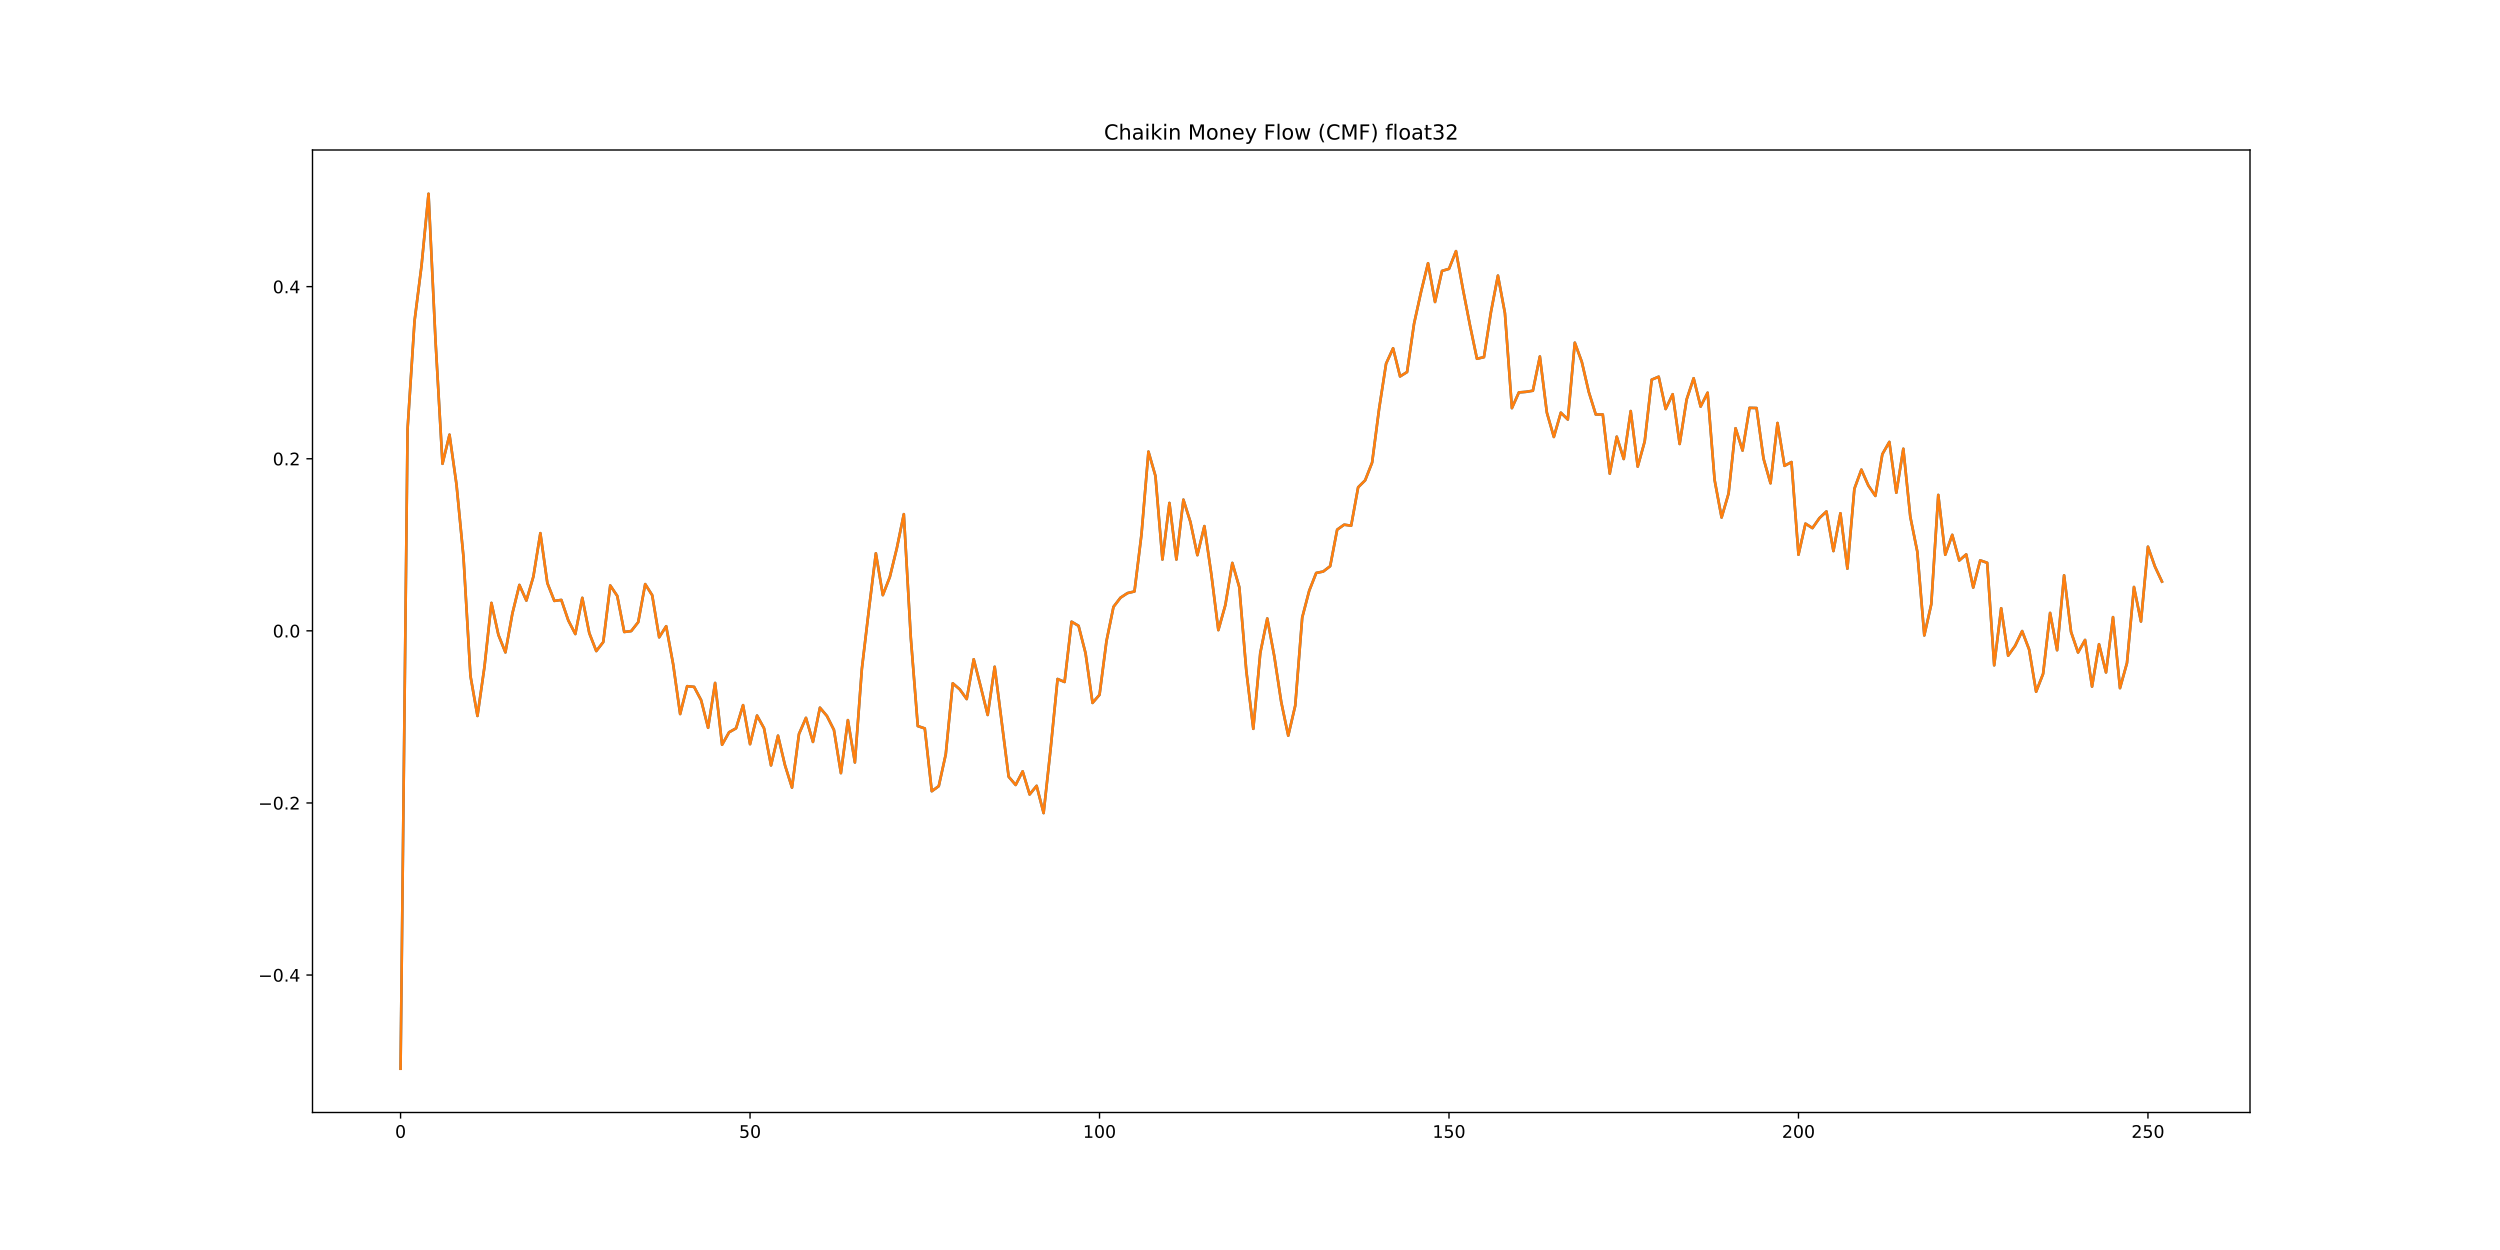
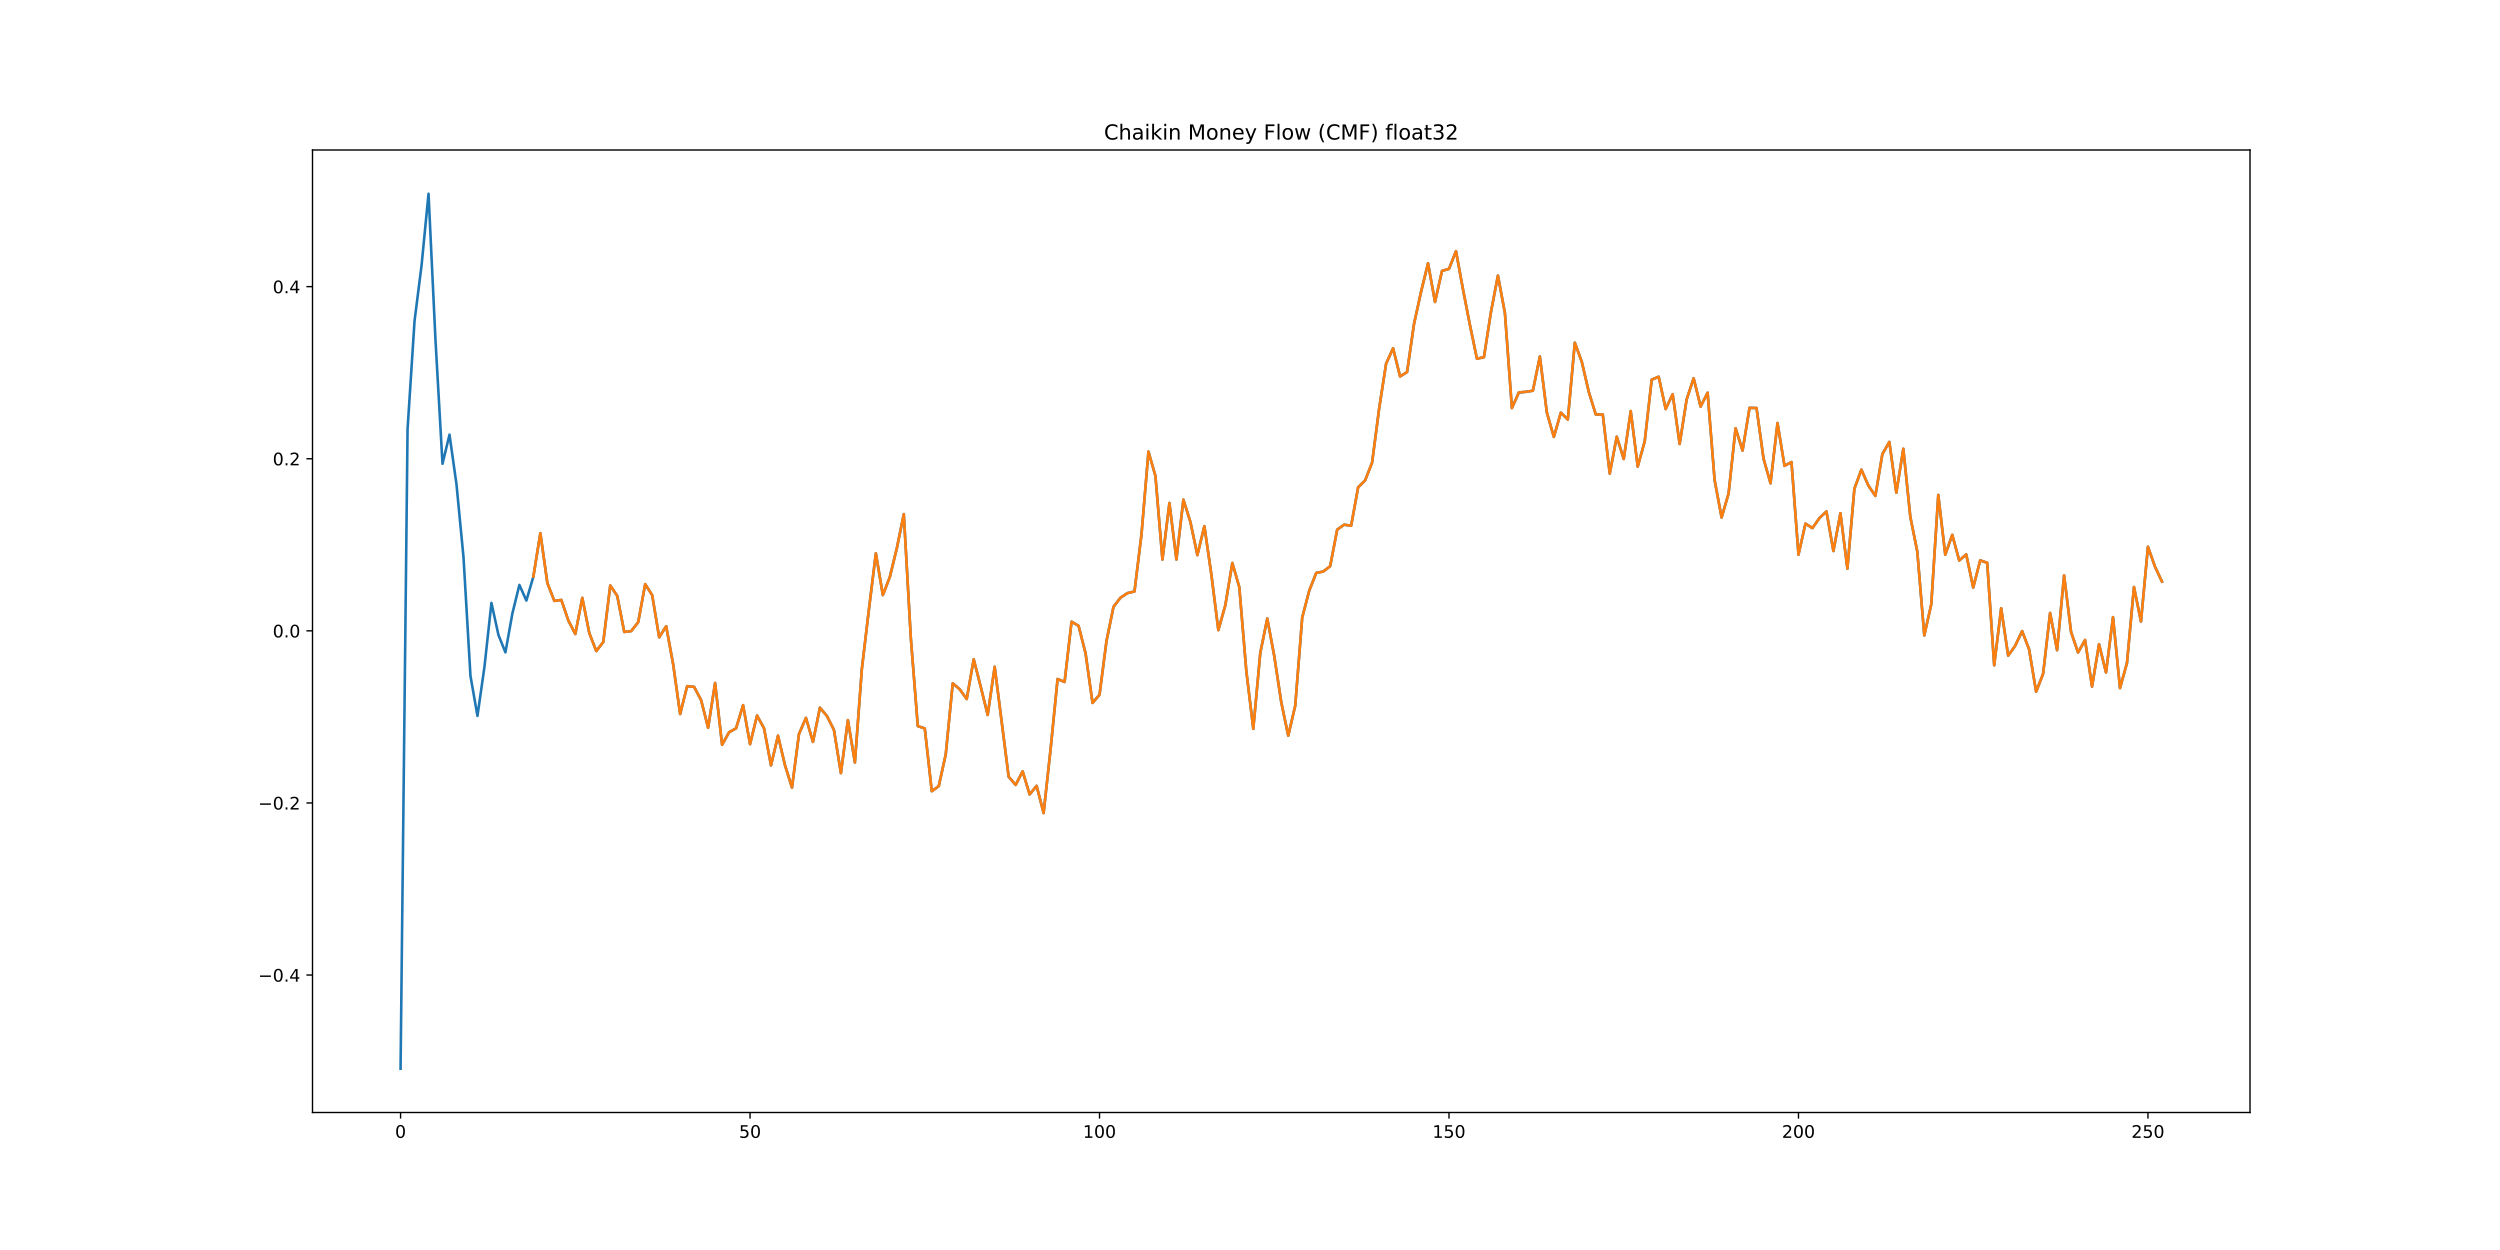
<svg xmlns="http://www.w3.org/2000/svg" xmlns:xlink="http://www.w3.org/1999/xlink" height="720pt" version="1.1" viewBox="0 0 1440 720" width="1440pt">
  <defs>
    <style type="text/css">
*{stroke-linecap:butt;stroke-linejoin:round;}
  </style>
  </defs>
  <g id="figure_1">
    <g id="patch_1">
      <path d="M 0 720  L 1440 720  L 1440 0  L 0 0  z " style="fill:#ffffff;" />
    </g>
    <g id="axes_1">
      <g id="patch_2">
        <path d="M 180 640.8  L 1296 640.8  L 1296 86.4  L 180 86.4  z " style="fill:#ffffff;" />
      </g>
      <g id="matplotlib.axis_1">
        <g id="xtick_1">
          <g id="line2d_1">
            <defs>
-               <path d="M 0 0  L 0 3.5  " id="ma1fd3f558b" style="stroke:#000000;stroke-width:0.8;" />
-             </defs>
-             <g>
-               <use style="stroke:#000000;stroke-width:0.8;" x="230.727" xlink:href="#ma1fd3f558b" y="640.8" />
+               <path d="M 0 0  L 0 3.5  " id="m74e66a3e55" style="stroke:#000000;stroke-width:0.8;" />
+             </defs>
+             <g>
+               <use style="stroke:#000000;stroke-width:0.8;" x="230.727" xlink:href="#m74e66a3e55" y="640.8" />
            </g>
          </g>
          <g id="text_1">
            <defs>
              <path d="M 31.781 66.406  Q 24.172 66.406 20.328 58.906  Q 16.5 51.422 16.5 36.375  Q 16.5 21.391 20.328 13.891  Q 24.172 6.391 31.781 6.391  Q 39.453 6.391 43.281 13.891  Q 47.125 21.391 47.125 36.375  Q 47.125 51.422 43.281 58.906  Q 39.453 66.406 31.781 66.406  z M 31.781 74.219  Q 44.047 74.219 50.516 64.516  Q 56.984 54.828 56.984 36.375  Q 56.984 17.969 50.516 8.266  Q 44.047 -1.422 31.781 -1.422  Q 19.531 -1.422 13.062 8.266  Q 6.594 17.969 6.594 36.375  Q 6.594 54.828 13.062 64.516  Q 19.531 74.219 31.781 74.219  z " id="DejaVuSans-48" />
            </defs>
            <g transform="translate(227.546 655.3984)scale(0.1 -0.1)">
              <use xlink:href="#DejaVuSans-48" />
            </g>
          </g>
        </g>
        <g id="xtick_2">
          <g id="line2d_2">
            <g>
-               <use style="stroke:#000000;stroke-width:0.8;" x="432.026" xlink:href="#ma1fd3f558b" y="640.8" />
+               <use style="stroke:#000000;stroke-width:0.8;" x="432.026" xlink:href="#m74e66a3e55" y="640.8" />
            </g>
          </g>
          <g id="text_2">
            <defs>
              <path d="M 10.797 72.906  L 49.516 72.906  L 49.516 64.594  L 19.828 64.594  L 19.828 46.734  Q 21.969 47.469 24.109 47.828  Q 26.266 48.188 28.422 48.188  Q 40.625 48.188 47.75 41.5  Q 54.891 34.812 54.891 23.391  Q 54.891 11.625 47.562 5.094  Q 40.234 -1.422 26.906 -1.422  Q 22.312 -1.422 17.547 -0.641  Q 12.797 0.141 7.719 1.703  L 7.719 11.625  Q 12.109 9.234 16.797 8.062  Q 21.484 6.891 26.703 6.891  Q 35.156 6.891 40.078 11.328  Q 45.016 15.766 45.016 23.391  Q 45.016 31 40.078 35.438  Q 35.156 39.891 26.703 39.891  Q 22.75 39.891 18.812 39.016  Q 14.891 38.141 10.797 36.281  z " id="DejaVuSans-53" />
            </defs>
            <g transform="translate(425.6635 655.3984)scale(0.1 -0.1)">
              <use xlink:href="#DejaVuSans-53" />
              <use x="63.623" xlink:href="#DejaVuSans-48" />
            </g>
          </g>
        </g>
        <g id="xtick_3">
          <g id="line2d_3">
            <g>
-               <use style="stroke:#000000;stroke-width:0.8;" x="633.325" xlink:href="#ma1fd3f558b" y="640.8" />
+               <use style="stroke:#000000;stroke-width:0.8;" x="633.325" xlink:href="#m74e66a3e55" y="640.8" />
            </g>
          </g>
          <g id="text_3">
            <defs>
              <path d="M 12.406 8.297  L 28.516 8.297  L 28.516 63.922  L 10.984 60.406  L 10.984 69.391  L 28.422 72.906  L 38.281 72.906  L 38.281 8.297  L 54.391 8.297  L 54.391 0  L 12.406 0  z " id="DejaVuSans-49" />
            </defs>
            <g transform="translate(623.7809 655.3984)scale(0.1 -0.1)">
              <use xlink:href="#DejaVuSans-49" />
              <use x="63.623" xlink:href="#DejaVuSans-48" />
              <use x="127.246" xlink:href="#DejaVuSans-48" />
            </g>
          </g>
        </g>
        <g id="xtick_4">
          <g id="line2d_4">
            <g>
-               <use style="stroke:#000000;stroke-width:0.8;" x="834.623" xlink:href="#ma1fd3f558b" y="640.8" />
+               <use style="stroke:#000000;stroke-width:0.8;" x="834.623" xlink:href="#m74e66a3e55" y="640.8" />
            </g>
          </g>
          <g id="text_4">
            <g transform="translate(825.0796 655.3984)scale(0.1 -0.1)">
              <use xlink:href="#DejaVuSans-49" />
              <use x="63.623" xlink:href="#DejaVuSans-53" />
              <use x="127.246" xlink:href="#DejaVuSans-48" />
            </g>
          </g>
        </g>
        <g id="xtick_5">
          <g id="line2d_5">
            <g>
-               <use style="stroke:#000000;stroke-width:0.8;" x="1035.922" xlink:href="#ma1fd3f558b" y="640.8" />
+               <use style="stroke:#000000;stroke-width:0.8;" x="1035.922" xlink:href="#m74e66a3e55" y="640.8" />
            </g>
          </g>
          <g id="text_5">
            <defs>
              <path d="M 19.188 8.297  L 53.609 8.297  L 53.609 0  L 7.328 0  L 7.328 8.297  Q 12.938 14.109 22.625 23.891  Q 32.328 33.688 34.812 36.531  Q 39.547 41.844 41.422 45.531  Q 43.312 49.219 43.312 52.781  Q 43.312 58.594 39.234 62.25  Q 35.156 65.922 28.609 65.922  Q 23.969 65.922 18.812 64.312  Q 13.672 62.703 7.812 59.422  L 7.812 69.391  Q 13.766 71.781 18.938 73  Q 24.125 74.219 28.422 74.219  Q 39.75 74.219 46.484 68.547  Q 53.219 62.891 53.219 53.422  Q 53.219 48.922 51.531 44.891  Q 49.859 40.875 45.406 35.406  Q 44.188 33.984 37.641 27.219  Q 31.109 20.453 19.188 8.297  z " id="DejaVuSans-50" />
            </defs>
            <g transform="translate(1026.378 655.3984)scale(0.1 -0.1)">
              <use xlink:href="#DejaVuSans-50" />
              <use x="63.623" xlink:href="#DejaVuSans-48" />
              <use x="127.246" xlink:href="#DejaVuSans-48" />
            </g>
          </g>
        </g>
        <g id="xtick_6">
          <g id="line2d_6">
            <g>
-               <use style="stroke:#000000;stroke-width:0.8;" x="1237.221" xlink:href="#ma1fd3f558b" y="640.8" />
+               <use style="stroke:#000000;stroke-width:0.8;" x="1237.221" xlink:href="#m74e66a3e55" y="640.8" />
            </g>
          </g>
          <g id="text_6">
            <g transform="translate(1227.677 655.3984)scale(0.1 -0.1)">
              <use xlink:href="#DejaVuSans-50" />
              <use x="63.623" xlink:href="#DejaVuSans-53" />
              <use x="127.246" xlink:href="#DejaVuSans-48" />
            </g>
          </g>
        </g>
      </g>
      <g id="matplotlib.axis_2">
        <g id="ytick_1">
          <g id="line2d_7">
            <defs>
-               <path d="M 0 0  L -3.5 0  " id="mefd03fd972" style="stroke:#000000;stroke-width:0.8;" />
-             </defs>
-             <g>
-               <use style="stroke:#000000;stroke-width:0.8;" x="180" xlink:href="#mefd03fd972" y="561.626" />
+               <path d="M 0 0  L -3.5 0  " id="m7ec04ed2f6" style="stroke:#000000;stroke-width:0.8;" />
+             </defs>
+             <g>
+               <use style="stroke:#000000;stroke-width:0.8;" x="180" xlink:href="#m7ec04ed2f6" y="561.626" />
            </g>
          </g>
          <g id="text_7">
            <defs>
              <path d="M 10.594 35.5  L 73.188 35.5  L 73.188 27.203  L 10.594 27.203  z " id="DejaVuSans-8722" />
              <path d="M 10.688 12.406  L 21 12.406  L 21 0  L 10.688 0  z " id="DejaVuSans-46" />
              <path d="M 37.797 64.312  L 12.891 25.391  L 37.797 25.391  z M 35.203 72.906  L 47.609 72.906  L 47.609 25.391  L 58.016 25.391  L 58.016 17.188  L 47.609 17.188  L 47.609 0  L 37.797 0  L 37.797 17.188  L 4.891 17.188  L 4.891 26.703  z " id="DejaVuSans-52" />
            </defs>
            <g transform="translate(148.7172 565.4252)scale(0.1 -0.1)">
              <use xlink:href="#DejaVuSans-8722" />
              <use x="83.789" xlink:href="#DejaVuSans-48" />
              <use x="147.412" xlink:href="#DejaVuSans-46" />
              <use x="179.199" xlink:href="#DejaVuSans-52" />
            </g>
          </g>
        </g>
        <g id="ytick_2">
          <g id="line2d_8">
            <g>
-               <use style="stroke:#000000;stroke-width:0.8;" x="180" xlink:href="#mefd03fd972" y="462.495" />
+               <use style="stroke:#000000;stroke-width:0.8;" x="180" xlink:href="#m7ec04ed2f6" y="462.495" />
            </g>
          </g>
          <g id="text_8">
            <g transform="translate(148.7172 466.2946)scale(0.1 -0.1)">
              <use xlink:href="#DejaVuSans-8722" />
              <use x="83.789" xlink:href="#DejaVuSans-48" />
              <use x="147.412" xlink:href="#DejaVuSans-46" />
              <use x="179.199" xlink:href="#DejaVuSans-50" />
            </g>
          </g>
        </g>
        <g id="ytick_3">
          <g id="line2d_9">
            <g>
-               <use style="stroke:#000000;stroke-width:0.8;" x="180" xlink:href="#mefd03fd972" y="363.365" />
+               <use style="stroke:#000000;stroke-width:0.8;" x="180" xlink:href="#m7ec04ed2f6" y="363.365" />
            </g>
          </g>
          <g id="text_9">
-             <g transform="translate(157.0969 367.1639)scale(0.1 -0.1)">
+             <g transform="translate(157.0969 367.164)scale(0.1 -0.1)">
              <use xlink:href="#DejaVuSans-48" />
              <use x="63.623" xlink:href="#DejaVuSans-46" />
              <use x="95.41" xlink:href="#DejaVuSans-48" />
            </g>
          </g>
        </g>
        <g id="ytick_4">
          <g id="line2d_10">
            <g>
-               <use style="stroke:#000000;stroke-width:0.8;" x="180" xlink:href="#mefd03fd972" y="264.234" />
+               <use style="stroke:#000000;stroke-width:0.8;" x="180" xlink:href="#m7ec04ed2f6" y="264.234" />
            </g>
          </g>
          <g id="text_10">
            <g transform="translate(157.0969 268.0333)scale(0.1 -0.1)">
              <use xlink:href="#DejaVuSans-48" />
              <use x="63.623" xlink:href="#DejaVuSans-46" />
              <use x="95.41" xlink:href="#DejaVuSans-50" />
            </g>
          </g>
        </g>
        <g id="ytick_5">
          <g id="line2d_11">
            <g>
-               <use style="stroke:#000000;stroke-width:0.8;" x="180" xlink:href="#mefd03fd972" y="165.103" />
+               <use style="stroke:#000000;stroke-width:0.8;" x="180" xlink:href="#m7ec04ed2f6" y="165.103" />
            </g>
          </g>
          <g id="text_11">
            <g transform="translate(157.0969 168.9027)scale(0.1 -0.1)">
              <use xlink:href="#DejaVuSans-48" />
              <use x="63.623" xlink:href="#DejaVuSans-46" />
              <use x="95.41" xlink:href="#DejaVuSans-52" />
            </g>
          </g>
        </g>
      </g>
      <g id="line2d_12">
-         <path clip-path="url(#p2e35fdbaa2)" d="M 230.727 615.574  L 234.753 247.183  L 238.779 184.833  L 242.805 153.019  L 246.831 111.629  L 250.857 196.261  L 254.883 267.151  L 258.909 250.389  L 262.935 279.056  L 266.961 320.738  L 270.987 389.356  L 275.013 412.375  L 279.039 384.198  L 283.065 347.291  L 287.091 365.724  L 291.117 375.778  L 295.143 353.328  L 299.169 336.938  L 303.195 345.928  L 307.221 332.142  L 311.247 307.111  L 315.273 335.824  L 319.299 346.111  L 323.325 345.564  L 327.351 357.382  L 331.377 365.193  L 335.403 344.37  L 339.429 364.645  L 343.455 375.014  L 347.481 369.815  L 351.506 337.243  L 355.532 343.244  L 359.558 364.013  L 363.584 363.497  L 367.61 358.356  L 371.636 336.448  L 375.662 342.841  L 379.688 367.081  L 383.714 360.697  L 387.74 382.616  L 391.766 411.275  L 395.792 395.228  L 399.818 395.642  L 403.844 403.279  L 407.87 419.195  L 411.896 393.374  L 415.922 428.974  L 419.948 421.778  L 423.974 419.498  L 428 406.157  L 432.026 428.628  L 436.052 412.163  L 440.078 419.468  L 444.104 440.853  L 448.13 423.745  L 452.156 440.794  L 456.182 453.653  L 460.208 422.794  L 464.234 413.491  L 468.26 427.335  L 472.286 407.628  L 476.312 412.406  L 480.338 420.404  L 484.364 445.311  L 488.39 414.795  L 492.416 439.169  L 496.442 385.169  L 500.468 351.25  L 504.494 318.714  L 508.519 342.785  L 512.545 332.323  L 516.571 315.791  L 520.597 296.159  L 524.623 367.358  L 528.649 418.215  L 532.675 419.575  L 536.701 455.738  L 540.727 452.813  L 544.753 434.495  L 548.779 393.578  L 552.805 397.052  L 556.831 402.648  L 560.857 379.737  L 564.883 395.494  L 568.909 411.812  L 572.935 384.063  L 580.987 447.388  L 585.013 452.129  L 589.039 444.279  L 593.065 457.597  L 597.091 452.645  L 601.117 468.326  L 605.143 431.505  L 609.169 391.094  L 613.195 392.818  L 617.221 358.089  L 621.247 360.474  L 625.273 376.223  L 629.299 404.873  L 633.325 400.187  L 637.351 369.138  L 641.377 349.528  L 645.403 344.273  L 649.429 341.628  L 653.455 340.678  L 657.481 307.961  L 661.506 260.123  L 665.532 274.133  L 669.558 322.268  L 673.584 289.702  L 677.61 322.268  L 681.636 287.803  L 685.662 300.597  L 689.688 319.755  L 693.714 303.042  L 697.74 330.875  L 701.766 362.93  L 705.792 348.567  L 709.818 324.243  L 713.844 338.224  L 717.87 386.347  L 721.896 419.787  L 725.922 376.12  L 729.948 356.237  L 733.974 377.898  L 738 404.401  L 742.026 423.733  L 746.052 406.469  L 750.078 355.694  L 754.104 340.278  L 758.13 330.014  L 762.156 329.199  L 766.182 326.121  L 770.208 305.074  L 774.234 302.211  L 778.26 302.803  L 782.286 280.684  L 786.312 276.671  L 790.338 266.427  L 794.364 235.477  L 798.39 209.444  L 802.416 200.606  L 806.442 216.812  L 810.468 214.295  L 814.494 186.476  L 818.519 168.122  L 822.545 151.628  L 826.571 173.936  L 830.597 156.049  L 834.623 154.859  L 838.649 144.655  L 842.675 166.655  L 846.701 187.342  L 850.727 206.64  L 854.753 205.722  L 858.779 179.794  L 862.805 158.759  L 866.831 180.336  L 870.857 235.085  L 874.883 226.04  L 878.909 225.704  L 882.935 225.064  L 886.961 205.354  L 890.987 237.642  L 895.013 251.687  L 899.039 237.696  L 903.065 241.651  L 907.091 197.389  L 911.117 208.427  L 915.143 225.772  L 919.169 238.734  L 923.195 238.766  L 927.221 272.804  L 931.247 251.521  L 935.273 264.377  L 939.299 236.78  L 943.325 268.759  L 947.351 254.234  L 951.377 218.694  L 955.403 216.97  L 959.429 235.596  L 963.455 227.062  L 967.481 255.718  L 971.506 230.077  L 975.532 217.861  L 979.558 234.185  L 983.584 226.197  L 987.61 276.468  L 991.636 298.079  L 995.662 284.251  L 999.688 246.666  L 1003.714 259.513  L 1007.74 234.915  L 1011.766 235.023  L 1015.792 264.164  L 1019.818 278.357  L 1023.844 243.645  L 1027.87 268.306  L 1031.896 266.143  L 1035.922 319.505  L 1039.948 301.612  L 1043.974 304.176  L 1048 298.416  L 1052.026 294.599  L 1056.052 317.406  L 1060.078 295.641  L 1064.104 327.541  L 1068.13 281.523  L 1072.156 270.517  L 1076.182 279.686  L 1080.208 285.635  L 1084.234 261.609  L 1088.26 254.552  L 1092.286 283.806  L 1096.312 258.5  L 1100.338 297.686  L 1104.364 317.739  L 1108.39 366  L 1112.416 348.058  L 1116.442 285.085  L 1120.468 319.535  L 1124.494 308.077  L 1128.519 322.859  L 1132.545 319.338  L 1136.571 338.426  L 1140.597 322.755  L 1144.623 324.169  L 1148.649 383.206  L 1152.675 350.355  L 1156.701 377.665  L 1160.727 371.963  L 1164.753 363.502  L 1168.779 374.122  L 1172.805 398.432  L 1176.831 388.1  L 1180.857 353.05  L 1184.883 374.51  L 1188.909 331.405  L 1192.935 364.015  L 1196.961 375.832  L 1200.987 368.613  L 1205.013 395.476  L 1209.039 371.058  L 1213.065 387.305  L 1217.091 355.467  L 1221.117 396.348  L 1225.143 381.849  L 1229.169 338.11  L 1233.195 357.987  L 1237.221 314.9  L 1241.247 326.343  L 1245.273 334.975  L 1245.273 334.975  " style="fill:none;stroke:#1f77b4;stroke-linecap:square;stroke-width:1.5;" />
+         <path clip-path="url(#pbfbe68086c)" d="M 230.727 615.6  L 234.753 247.175  L 238.779 184.812  L 242.805 152.997  L 246.831 111.6  L 250.857 196.233  L 254.883 267.127  L 258.909 250.363  L 262.935 279.033  L 266.961 320.72  L 270.987 389.336  L 275.013 412.359  L 279.039 384.182  L 283.065 347.269  L 287.091 365.704  L 291.117 375.762  L 295.143 353.311  L 299.169 336.924  L 303.195 345.916  L 307.221 332.13  L 311.247 307.099  L 315.273 335.815  L 319.299 346.104  L 323.325 345.559  L 327.351 357.379  L 331.377 365.19  L 335.403 344.368  L 339.429 364.642  L 343.455 375.013  L 347.481 369.813  L 351.506 337.244  L 355.532 343.248  L 359.558 364.016  L 363.584 363.505  L 367.61 358.364  L 371.636 336.455  L 375.662 342.851  L 379.688 367.093  L 383.714 360.709  L 387.74 382.628  L 391.766 411.286  L 395.792 395.24  L 399.818 395.655  L 403.844 403.292  L 407.87 419.208  L 411.896 393.388  L 415.922 428.983  L 419.948 421.788  L 423.974 419.506  L 428 406.165  L 432.026 428.64  L 436.052 412.168  L 440.078 419.477  L 444.104 440.863  L 448.13 423.752  L 452.156 440.8  L 456.182 453.658  L 460.208 422.798  L 464.234 413.493  L 468.26 427.339  L 472.286 407.632  L 476.312 412.409  L 480.338 420.406  L 484.364 445.311  L 488.39 414.795  L 492.416 439.166  L 496.442 385.171  L 500.468 351.254  L 504.494 318.718  L 508.519 342.791  L 512.545 332.325  L 516.571 315.794  L 520.597 296.159  L 524.623 367.349  L 528.649 418.215  L 532.675 419.575  L 536.701 455.733  L 540.727 452.805  L 544.753 434.49  L 548.779 393.575  L 552.805 397.049  L 556.831 402.644  L 560.857 379.735  L 564.883 395.495  L 568.909 411.814  L 572.935 384.066  L 580.987 447.387  L 585.013 452.128  L 589.039 444.277  L 593.065 457.594  L 597.091 452.641  L 601.117 468.323  L 605.143 431.507  L 609.169 391.094  L 613.195 392.818  L 617.221 358.093  L 621.247 360.481  L 625.273 376.227  L 629.299 404.874  L 633.325 400.188  L 637.351 369.143  L 641.377 349.535  L 645.403 344.277  L 649.429 341.632  L 653.455 340.684  L 657.481 307.97  L 661.506 260.137  L 665.532 274.148  L 669.558 322.287  L 673.584 289.722  L 677.61 322.288  L 681.636 287.82  L 685.662 300.614  L 689.688 319.771  L 693.714 303.057  L 697.74 330.894  L 701.766 362.945  L 705.792 348.586  L 709.818 324.261  L 713.844 338.244  L 717.87 386.361  L 721.896 419.799  L 725.922 376.132  L 729.948 356.251  L 733.974 377.911  L 738 404.413  L 742.026 423.744  L 746.052 406.48  L 750.078 355.701  L 754.104 340.284  L 758.13 330.02  L 762.156 329.207  L 766.182 326.129  L 770.208 305.079  L 774.234 302.216  L 778.26 302.809  L 782.286 280.692  L 786.312 276.679  L 790.338 266.434  L 794.364 235.481  L 798.39 209.451  L 802.416 200.615  L 806.442 216.822  L 810.468 214.299  L 814.494 186.478  L 818.519 168.124  L 822.545 151.629  L 826.571 173.937  L 830.597 156.049  L 834.623 154.86  L 838.649 144.657  L 842.675 166.656  L 846.701 187.342  L 850.727 206.643  L 854.753 205.722  L 858.779 179.787  L 862.805 158.748  L 866.831 180.322  L 870.857 235.072  L 874.883 226.029  L 878.909 225.693  L 882.935 225.05  L 886.961 205.339  L 890.987 237.629  L 895.013 251.676  L 899.039 237.683  L 903.065 241.641  L 907.091 197.379  L 911.117 208.415  L 915.143 225.76  L 919.169 238.722  L 923.195 238.753  L 927.221 272.802  L 931.247 251.516  L 935.273 264.374  L 939.299 236.777  L 943.325 268.76  L 947.351 254.237  L 951.377 218.7  L 955.403 216.98  L 959.429 235.602  L 963.455 227.069  L 967.481 255.727  L 971.506 230.086  L 975.532 217.873  L 979.558 234.199  L 983.584 226.205  L 987.61 276.473  L 991.636 298.085  L 995.662 284.26  L 999.688 246.676  L 1003.714 259.524  L 1007.74 234.921  L 1011.766 235.035  L 1015.792 264.176  L 1019.818 278.369  L 1023.844 243.657  L 1027.87 268.316  L 1031.896 266.146  L 1035.922 319.499  L 1039.948 301.609  L 1043.974 304.171  L 1048 298.41  L 1052.026 294.594  L 1056.052 317.397  L 1060.078 295.629  L 1064.104 327.535  L 1068.13 281.517  L 1072.156 270.511  L 1076.182 279.677  L 1080.208 285.628  L 1084.234 261.603  L 1088.26 254.545  L 1092.286 283.797  L 1096.312 258.49  L 1100.338 297.681  L 1104.364 317.732  L 1108.39 366.001  L 1112.416 348.056  L 1116.442 285.082  L 1120.468 319.532  L 1124.494 308.07  L 1128.519 322.85  L 1132.545 319.325  L 1136.571 338.42  L 1140.597 322.757  L 1144.623 324.171  L 1148.649 383.215  L 1152.675 350.358  L 1156.701 377.67  L 1160.727 371.969  L 1164.753 363.506  L 1168.779 374.124  L 1172.805 398.435  L 1176.831 388.105  L 1180.857 353.056  L 1184.883 374.516  L 1188.909 331.41  L 1192.935 364.02  L 1196.961 375.84  L 1200.987 368.622  L 1205.013 395.489  L 1209.039 371.07  L 1213.065 387.319  L 1217.091 355.479  L 1221.117 396.357  L 1225.143 381.859  L 1229.169 338.114  L 1233.195 357.998  L 1237.221 314.908  L 1241.247 326.349  L 1245.273 334.982  L 1245.273 334.982  " style="fill:none;stroke:#1f77b4;stroke-linecap:square;stroke-width:1.5;" />
      </g>
      <g id="line2d_13">
-         <path clip-path="url(#p2e35fdbaa2)" d="M 230.727 615.6  L 234.753 247.175  L 238.779 184.812  L 242.805 152.997  L 246.831 111.6  L 250.857 196.233  L 254.883 267.127  L 258.909 250.363  L 262.935 279.033  L 266.961 320.72  L 270.987 389.336  L 275.013 412.359  L 279.039 384.182  L 283.065 347.269  L 287.091 365.704  L 291.117 375.762  L 295.143 353.311  L 299.169 336.924  L 303.195 345.916  L 307.221 332.13  L 311.247 307.099  L 315.273 335.815  L 319.299 346.104  L 323.325 345.559  L 327.351 357.379  L 331.377 365.19  L 335.403 344.368  L 339.429 364.642  L 343.455 375.013  L 347.481 369.813  L 351.506 337.244  L 355.532 343.248  L 359.558 364.016  L 363.584 363.505  L 367.61 358.364  L 371.636 336.455  L 375.662 342.851  L 379.688 367.093  L 383.714 360.709  L 387.74 382.628  L 391.766 411.286  L 395.792 395.24  L 399.818 395.655  L 403.844 403.292  L 407.87 419.208  L 411.896 393.388  L 415.922 428.983  L 419.948 421.788  L 423.974 419.506  L 428 406.165  L 432.026 428.64  L 436.052 412.168  L 440.078 419.477  L 444.104 440.863  L 448.13 423.752  L 452.156 440.8  L 456.182 453.658  L 460.208 422.798  L 464.234 413.493  L 468.26 427.339  L 472.286 407.632  L 476.312 412.409  L 480.338 420.406  L 484.364 445.311  L 488.39 414.795  L 492.416 439.166  L 496.442 385.171  L 500.468 351.254  L 504.494 318.718  L 508.519 342.791  L 512.545 332.325  L 516.571 315.794  L 520.597 296.159  L 524.623 367.349  L 528.649 418.215  L 532.675 419.575  L 536.701 455.733  L 540.727 452.805  L 544.753 434.49  L 548.779 393.575  L 552.805 397.049  L 556.831 402.644  L 560.857 379.735  L 564.883 395.495  L 568.909 411.814  L 572.935 384.066  L 580.987 447.387  L 585.013 452.128  L 589.039 444.277  L 593.065 457.594  L 597.091 452.641  L 601.117 468.323  L 605.143 431.507  L 609.169 391.094  L 613.195 392.818  L 617.221 358.093  L 621.247 360.481  L 625.273 376.227  L 629.299 404.874  L 633.325 400.188  L 637.351 369.143  L 641.377 349.535  L 645.403 344.277  L 649.429 341.632  L 653.455 340.684  L 657.481 307.97  L 661.506 260.137  L 665.532 274.148  L 669.558 322.287  L 673.584 289.722  L 677.61 322.288  L 681.636 287.82  L 685.662 300.614  L 689.688 319.771  L 693.714 303.057  L 697.74 330.894  L 701.766 362.945  L 705.792 348.586  L 709.818 324.26  L 713.844 338.244  L 717.87 386.361  L 721.896 419.799  L 725.922 376.132  L 729.948 356.251  L 733.974 377.911  L 738 404.413  L 742.026 423.744  L 746.052 406.48  L 750.078 355.701  L 754.104 340.284  L 758.13 330.02  L 762.156 329.207  L 766.182 326.129  L 770.208 305.079  L 774.234 302.216  L 778.26 302.809  L 782.286 280.692  L 786.312 276.68  L 790.338 266.434  L 794.364 235.481  L 798.39 209.451  L 802.416 200.615  L 806.442 216.822  L 810.468 214.299  L 814.494 186.478  L 818.519 168.124  L 822.545 151.629  L 826.571 173.937  L 830.597 156.049  L 834.623 154.86  L 838.649 144.657  L 842.675 166.656  L 846.701 187.342  L 850.727 206.643  L 854.753 205.722  L 858.779 179.787  L 862.805 158.749  L 866.831 180.323  L 870.857 235.072  L 874.883 226.029  L 878.909 225.693  L 882.935 225.05  L 886.961 205.339  L 890.987 237.629  L 895.013 251.676  L 899.039 237.683  L 903.065 241.641  L 907.091 197.379  L 911.117 208.415  L 915.143 225.76  L 919.169 238.722  L 923.195 238.753  L 927.221 272.802  L 931.247 251.516  L 935.273 264.374  L 939.299 236.777  L 943.325 268.76  L 947.351 254.237  L 951.377 218.7  L 955.403 216.98  L 959.429 235.602  L 963.455 227.069  L 967.481 255.727  L 971.506 230.086  L 975.532 217.873  L 979.558 234.199  L 983.584 226.205  L 987.61 276.473  L 991.636 298.085  L 995.662 284.26  L 999.688 246.677  L 1003.714 259.524  L 1007.74 234.922  L 1011.766 235.035  L 1015.792 264.176  L 1019.818 278.369  L 1023.844 243.657  L 1027.87 268.316  L 1031.896 266.146  L 1035.922 319.499  L 1039.948 301.609  L 1043.974 304.171  L 1048 298.41  L 1052.026 294.594  L 1056.052 317.397  L 1060.078 295.629  L 1064.104 327.535  L 1068.13 281.517  L 1072.156 270.511  L 1076.182 279.677  L 1080.208 285.628  L 1084.234 261.603  L 1088.26 254.545  L 1092.286 283.797  L 1096.312 258.49  L 1100.338 297.681  L 1104.364 317.732  L 1108.39 366.001  L 1112.416 348.056  L 1116.442 285.082  L 1120.468 319.532  L 1124.494 308.07  L 1128.519 322.85  L 1132.545 319.325  L 1136.571 338.42  L 1140.597 322.757  L 1144.623 324.171  L 1148.649 383.215  L 1152.675 350.358  L 1156.701 377.67  L 1160.727 371.969  L 1164.753 363.506  L 1168.779 374.124  L 1172.805 398.435  L 1176.831 388.105  L 1180.857 353.056  L 1184.883 374.516  L 1188.909 331.41  L 1192.935 364.02  L 1196.961 375.84  L 1200.987 368.622  L 1205.013 395.489  L 1209.039 371.07  L 1213.065 387.319  L 1217.091 355.479  L 1221.117 396.357  L 1225.143 381.859  L 1229.169 338.114  L 1233.195 357.998  L 1237.221 314.909  L 1241.247 326.349  L 1245.273 334.982  L 1245.273 334.982  " style="fill:none;stroke:#ff7f0e;stroke-linecap:square;stroke-width:1.5;" />
+         <path clip-path="url(#pbfbe68086c)" d="M 307.221 332.13  L 311.247 307.099  L 315.273 335.815  L 319.299 346.104  L 323.325 345.559  L 327.351 357.379  L 331.377 365.19  L 335.403 344.368  L 339.429 364.642  L 343.455 375.013  L 347.481 369.813  L 351.506 337.244  L 355.532 343.248  L 359.558 364.016  L 363.584 363.505  L 367.61 358.364  L 371.636 336.455  L 375.662 342.851  L 379.688 367.093  L 383.714 360.709  L 387.74 382.628  L 391.766 411.286  L 395.792 395.24  L 399.818 395.655  L 403.844 403.292  L 407.87 419.208  L 411.896 393.388  L 415.922 428.983  L 419.948 421.788  L 423.974 419.506  L 428 406.165  L 432.026 428.64  L 436.052 412.168  L 440.078 419.477  L 444.104 440.863  L 448.13 423.752  L 452.156 440.8  L 456.182 453.658  L 460.208 422.798  L 464.234 413.493  L 468.26 427.339  L 472.286 407.632  L 476.312 412.409  L 480.338 420.406  L 484.364 445.311  L 488.39 414.795  L 492.416 439.166  L 496.442 385.171  L 500.468 351.254  L 504.494 318.718  L 508.519 342.791  L 512.545 332.325  L 516.571 315.794  L 520.597 296.159  L 524.623 367.349  L 528.649 418.215  L 532.675 419.575  L 536.701 455.733  L 540.727 452.805  L 544.753 434.49  L 548.779 393.575  L 552.805 397.049  L 556.831 402.644  L 560.857 379.735  L 564.883 395.495  L 568.909 411.814  L 572.935 384.066  L 580.987 447.387  L 585.013 452.128  L 589.039 444.277  L 593.065 457.594  L 597.091 452.641  L 601.117 468.323  L 605.143 431.507  L 609.169 391.094  L 613.195 392.818  L 617.221 358.093  L 621.247 360.481  L 625.273 376.227  L 629.299 404.874  L 633.325 400.188  L 637.351 369.143  L 641.377 349.535  L 645.403 344.277  L 649.429 341.632  L 653.455 340.684  L 657.481 307.97  L 661.506 260.137  L 665.532 274.148  L 669.558 322.287  L 673.584 289.722  L 677.61 322.288  L 681.636 287.82  L 685.662 300.614  L 689.688 319.771  L 693.714 303.057  L 697.74 330.894  L 701.766 362.945  L 705.792 348.586  L 709.818 324.26  L 713.844 338.244  L 717.87 386.361  L 721.896 419.799  L 725.922 376.132  L 729.948 356.251  L 733.974 377.911  L 738 404.413  L 742.026 423.744  L 746.052 406.48  L 750.078 355.701  L 754.104 340.284  L 758.13 330.02  L 762.156 329.207  L 766.182 326.129  L 770.208 305.079  L 774.234 302.216  L 778.26 302.809  L 782.286 280.692  L 786.312 276.68  L 790.338 266.434  L 794.364 235.481  L 798.39 209.451  L 802.416 200.615  L 806.442 216.822  L 810.468 214.299  L 814.494 186.478  L 818.519 168.124  L 822.545 151.629  L 826.571 173.937  L 830.597 156.049  L 834.623 154.86  L 838.649 144.657  L 842.675 166.656  L 846.701 187.342  L 850.727 206.643  L 854.753 205.722  L 858.779 179.787  L 862.805 158.749  L 866.831 180.323  L 870.857 235.072  L 874.883 226.029  L 878.909 225.693  L 882.935 225.05  L 886.961 205.339  L 890.987 237.629  L 895.013 251.676  L 899.039 237.683  L 903.065 241.641  L 907.091 197.379  L 911.117 208.415  L 915.143 225.76  L 919.169 238.722  L 923.195 238.753  L 927.221 272.802  L 931.247 251.516  L 935.273 264.374  L 939.299 236.777  L 943.325 268.76  L 947.351 254.237  L 951.377 218.7  L 955.403 216.98  L 959.429 235.602  L 963.455 227.069  L 967.481 255.727  L 971.506 230.086  L 975.532 217.873  L 979.558 234.199  L 983.584 226.205  L 987.61 276.473  L 991.636 298.085  L 995.662 284.26  L 999.688 246.677  L 1003.714 259.524  L 1007.74 234.922  L 1011.766 235.035  L 1015.792 264.176  L 1019.818 278.369  L 1023.844 243.657  L 1027.87 268.316  L 1031.896 266.146  L 1035.922 319.499  L 1039.948 301.609  L 1043.974 304.171  L 1048 298.41  L 1052.026 294.594  L 1056.052 317.397  L 1060.078 295.629  L 1064.104 327.535  L 1068.13 281.517  L 1072.156 270.511  L 1076.182 279.677  L 1080.208 285.628  L 1084.234 261.603  L 1088.26 254.545  L 1092.286 283.797  L 1096.312 258.49  L 1100.338 297.681  L 1104.364 317.732  L 1108.39 366.001  L 1112.416 348.056  L 1116.442 285.082  L 1120.468 319.532  L 1124.494 308.07  L 1128.519 322.85  L 1132.545 319.325  L 1136.571 338.42  L 1140.597 322.757  L 1144.623 324.171  L 1148.649 383.215  L 1152.675 350.358  L 1156.701 377.67  L 1160.727 371.969  L 1164.753 363.506  L 1168.779 374.124  L 1172.805 398.435  L 1176.831 388.105  L 1180.857 353.056  L 1184.883 374.516  L 1188.909 331.41  L 1192.935 364.02  L 1196.961 375.84  L 1200.987 368.622  L 1205.013 395.489  L 1209.039 371.07  L 1213.065 387.319  L 1217.091 355.479  L 1221.117 396.357  L 1225.143 381.859  L 1229.169 338.114  L 1233.195 357.998  L 1237.221 314.909  L 1241.247 326.349  L 1245.273 334.982  L 1245.273 334.982  " style="fill:none;stroke:#ff7f0e;stroke-linecap:square;stroke-width:1.5;" />
      </g>
      <g id="patch_3">
        <path d="M 180 640.8  L 180 86.4  " style="fill:none;stroke:#000000;stroke-linecap:square;stroke-linejoin:miter;stroke-width:0.8;" />
      </g>
      <g id="patch_4">
        <path d="M 1296 640.8  L 1296 86.4  " style="fill:none;stroke:#000000;stroke-linecap:square;stroke-linejoin:miter;stroke-width:0.8;" />
      </g>
      <g id="patch_5">
        <path d="M 180 640.8  L 1296 640.8  " style="fill:none;stroke:#000000;stroke-linecap:square;stroke-linejoin:miter;stroke-width:0.8;" />
      </g>
      <g id="patch_6">
        <path d="M 180 86.4  L 1296 86.4  " style="fill:none;stroke:#000000;stroke-linecap:square;stroke-linejoin:miter;stroke-width:0.8;" />
      </g>
      <g id="text_12">
        <defs>
          <path d="M 64.406 67.281  L 64.406 56.891  Q 59.422 61.531 53.781 63.812  Q 48.141 66.109 41.797 66.109  Q 29.297 66.109 22.656 58.469  Q 16.016 50.828 16.016 36.375  Q 16.016 21.969 22.656 14.328  Q 29.297 6.688 41.797 6.688  Q 48.141 6.688 53.781 8.984  Q 59.422 11.281 64.406 15.922  L 64.406 5.609  Q 59.234 2.094 53.438 0.328  Q 47.656 -1.422 41.219 -1.422  Q 24.656 -1.422 15.125 8.703  Q 5.609 18.844 5.609 36.375  Q 5.609 53.953 15.125 64.078  Q 24.656 74.219 41.219 74.219  Q 47.75 74.219 53.531 72.484  Q 59.328 70.75 64.406 67.281  z " id="DejaVuSans-67" />
          <path d="M 54.891 33.016  L 54.891 0  L 45.906 0  L 45.906 32.719  Q 45.906 40.484 42.875 44.328  Q 39.844 48.188 33.797 48.188  Q 26.516 48.188 22.312 43.547  Q 18.109 38.922 18.109 30.906  L 18.109 0  L 9.078 0  L 9.078 75.984  L 18.109 75.984  L 18.109 46.188  Q 21.344 51.125 25.703 53.562  Q 30.078 56 35.797 56  Q 45.219 56 50.047 50.172  Q 54.891 44.344 54.891 33.016  z " id="DejaVuSans-104" />
          <path d="M 34.281 27.484  Q 23.391 27.484 19.188 25  Q 14.984 22.516 14.984 16.5  Q 14.984 11.719 18.141 8.906  Q 21.297 6.109 26.703 6.109  Q 34.188 6.109 38.703 11.406  Q 43.219 16.703 43.219 25.484  L 43.219 27.484  z M 52.203 31.203  L 52.203 0  L 43.219 0  L 43.219 8.297  Q 40.141 3.328 35.547 0.953  Q 30.953 -1.422 24.312 -1.422  Q 15.922 -1.422 10.953 3.297  Q 6 8.016 6 15.922  Q 6 25.141 12.172 29.828  Q 18.359 34.516 30.609 34.516  L 43.219 34.516  L 43.219 35.406  Q 43.219 41.609 39.141 45  Q 35.062 48.391 27.688 48.391  Q 23 48.391 18.547 47.266  Q 14.109 46.141 10.016 43.891  L 10.016 52.203  Q 14.938 54.109 19.578 55.047  Q 24.219 56 28.609 56  Q 40.484 56 46.344 49.844  Q 52.203 43.703 52.203 31.203  z " id="DejaVuSans-97" />
          <path d="M 9.422 54.688  L 18.406 54.688  L 18.406 0  L 9.422 0  z M 9.422 75.984  L 18.406 75.984  L 18.406 64.594  L 9.422 64.594  z " id="DejaVuSans-105" />
          <path d="M 9.078 75.984  L 18.109 75.984  L 18.109 31.109  L 44.922 54.688  L 56.391 54.688  L 27.391 29.109  L 57.625 0  L 45.906 0  L 18.109 26.703  L 18.109 0  L 9.078 0  z " id="DejaVuSans-107" />
          <path d="M 54.891 33.016  L 54.891 0  L 45.906 0  L 45.906 32.719  Q 45.906 40.484 42.875 44.328  Q 39.844 48.188 33.797 48.188  Q 26.516 48.188 22.312 43.547  Q 18.109 38.922 18.109 30.906  L 18.109 0  L 9.078 0  L 9.078 54.688  L 18.109 54.688  L 18.109 46.188  Q 21.344 51.125 25.703 53.562  Q 30.078 56 35.797 56  Q 45.219 56 50.047 50.172  Q 54.891 44.344 54.891 33.016  z " id="DejaVuSans-110" />
          <path id="DejaVuSans-32" />
          <path d="M 9.812 72.906  L 24.516 72.906  L 43.109 23.297  L 61.812 72.906  L 76.516 72.906  L 76.516 0  L 66.891 0  L 66.891 64.016  L 48.094 14.016  L 38.188 14.016  L 19.391 64.016  L 19.391 0  L 9.812 0  z " id="DejaVuSans-77" />
          <path d="M 30.609 48.391  Q 23.391 48.391 19.188 42.75  Q 14.984 37.109 14.984 27.297  Q 14.984 17.484 19.156 11.844  Q 23.344 6.203 30.609 6.203  Q 37.797 6.203 41.984 11.859  Q 46.188 17.531 46.188 27.297  Q 46.188 37.016 41.984 42.703  Q 37.797 48.391 30.609 48.391  z M 30.609 56  Q 42.328 56 49.016 48.375  Q 55.719 40.766 55.719 27.297  Q 55.719 13.875 49.016 6.219  Q 42.328 -1.422 30.609 -1.422  Q 18.844 -1.422 12.172 6.219  Q 5.516 13.875 5.516 27.297  Q 5.516 40.766 12.172 48.375  Q 18.844 56 30.609 56  z " id="DejaVuSans-111" />
          <path d="M 56.203 29.594  L 56.203 25.203  L 14.891 25.203  Q 15.484 15.922 20.484 11.062  Q 25.484 6.203 34.422 6.203  Q 39.594 6.203 44.453 7.469  Q 49.312 8.734 54.109 11.281  L 54.109 2.781  Q 49.266 0.734 44.188 -0.344  Q 39.109 -1.422 33.891 -1.422  Q 20.797 -1.422 13.156 6.188  Q 5.516 13.812 5.516 26.812  Q 5.516 40.234 12.766 48.109  Q 20.016 56 32.328 56  Q 43.359 56 49.781 48.891  Q 56.203 41.797 56.203 29.594  z M 47.219 32.234  Q 47.125 39.594 43.094 43.984  Q 39.062 48.391 32.422 48.391  Q 24.906 48.391 20.391 44.141  Q 15.875 39.891 15.188 32.172  z " id="DejaVuSans-101" />
          <path d="M 32.172 -5.078  Q 28.375 -14.844 24.75 -17.812  Q 21.141 -20.797 15.094 -20.797  L 7.906 -20.797  L 7.906 -13.281  L 13.188 -13.281  Q 16.891 -13.281 18.938 -11.516  Q 21 -9.766 23.484 -3.219  L 25.094 0.875  L 2.984 54.688  L 12.5 54.688  L 29.594 11.922  L 46.688 54.688  L 56.203 54.688  z " id="DejaVuSans-121" />
          <path d="M 9.812 72.906  L 51.703 72.906  L 51.703 64.594  L 19.672 64.594  L 19.672 43.109  L 48.578 43.109  L 48.578 34.812  L 19.672 34.812  L 19.672 0  L 9.812 0  z " id="DejaVuSans-70" />
          <path d="M 9.422 75.984  L 18.406 75.984  L 18.406 0  L 9.422 0  z " id="DejaVuSans-108" />
          <path d="M 4.203 54.688  L 13.188 54.688  L 24.422 12.016  L 35.594 54.688  L 46.188 54.688  L 57.422 12.016  L 68.609 54.688  L 77.594 54.688  L 63.281 0  L 52.688 0  L 40.922 44.828  L 29.109 0  L 18.5 0  z " id="DejaVuSans-119" />
          <path d="M 31 75.875  Q 24.469 64.656 21.281 53.656  Q 18.109 42.672 18.109 31.391  Q 18.109 20.125 21.312 9.062  Q 24.516 -2 31 -13.188  L 23.188 -13.188  Q 15.875 -1.703 12.234 9.375  Q 8.594 20.453 8.594 31.391  Q 8.594 42.281 12.203 53.312  Q 15.828 64.359 23.188 75.875  z " id="DejaVuSans-40" />
          <path d="M 8.016 75.875  L 15.828 75.875  Q 23.141 64.359 26.781 53.312  Q 30.422 42.281 30.422 31.391  Q 30.422 20.453 26.781 9.375  Q 23.141 -1.703 15.828 -13.188  L 8.016 -13.188  Q 14.5 -2 17.703 9.062  Q 20.906 20.125 20.906 31.391  Q 20.906 42.672 17.703 53.656  Q 14.5 64.656 8.016 75.875  z " id="DejaVuSans-41" />
          <path d="M 37.109 75.984  L 37.109 68.5  L 28.516 68.5  Q 23.688 68.5 21.797 66.547  Q 19.922 64.594 19.922 59.516  L 19.922 54.688  L 34.719 54.688  L 34.719 47.703  L 19.922 47.703  L 19.922 0  L 10.891 0  L 10.891 47.703  L 2.297 47.703  L 2.297 54.688  L 10.891 54.688  L 10.891 58.5  Q 10.891 67.625 15.141 71.797  Q 19.391 75.984 28.609 75.984  z " id="DejaVuSans-102" />
          <path d="M 18.312 70.219  L 18.312 54.688  L 36.812 54.688  L 36.812 47.703  L 18.312 47.703  L 18.312 18.016  Q 18.312 11.328 20.141 9.422  Q 21.969 7.516 27.594 7.516  L 36.812 7.516  L 36.812 0  L 27.594 0  Q 17.188 0 13.234 3.875  Q 9.281 7.766 9.281 18.016  L 9.281 47.703  L 2.688 47.703  L 2.688 54.688  L 9.281 54.688  L 9.281 70.219  z " id="DejaVuSans-116" />
          <path d="M 40.578 39.312  Q 47.656 37.797 51.625 33  Q 55.609 28.219 55.609 21.188  Q 55.609 10.406 48.188 4.484  Q 40.766 -1.422 27.094 -1.422  Q 22.516 -1.422 17.656 -0.516  Q 12.797 0.391 7.625 2.203  L 7.625 11.719  Q 11.719 9.328 16.594 8.109  Q 21.484 6.891 26.812 6.891  Q 36.078 6.891 40.938 10.547  Q 45.797 14.203 45.797 21.188  Q 45.797 27.641 41.281 31.266  Q 36.766 34.906 28.719 34.906  L 20.219 34.906  L 20.219 43.016  L 29.109 43.016  Q 36.375 43.016 40.234 45.922  Q 44.094 48.828 44.094 54.297  Q 44.094 59.906 40.109 62.906  Q 36.141 65.922 28.719 65.922  Q 24.656 65.922 20.016 65.031  Q 15.375 64.156 9.812 62.312  L 9.812 71.094  Q 15.438 72.656 20.344 73.438  Q 25.25 74.219 29.594 74.219  Q 40.828 74.219 47.359 69.109  Q 53.906 64.016 53.906 55.328  Q 53.906 49.266 50.438 45.094  Q 46.969 40.922 40.578 39.312  z " id="DejaVuSans-51" />
        </defs>
        <g transform="translate(635.8894 80.4)scale(0.12 -0.12)">
          <use xlink:href="#DejaVuSans-67" />
          <use x="69.824" xlink:href="#DejaVuSans-104" />
          <use x="133.203" xlink:href="#DejaVuSans-97" />
          <use x="194.482" xlink:href="#DejaVuSans-105" />
          <use x="222.266" xlink:href="#DejaVuSans-107" />
          <use x="280.176" xlink:href="#DejaVuSans-105" />
          <use x="307.959" xlink:href="#DejaVuSans-110" />
          <use x="371.338" xlink:href="#DejaVuSans-32" />
          <use x="403.125" xlink:href="#DejaVuSans-77" />
          <use x="489.404" xlink:href="#DejaVuSans-111" />
          <use x="550.586" xlink:href="#DejaVuSans-110" />
          <use x="613.965" xlink:href="#DejaVuSans-101" />
          <use x="675.488" xlink:href="#DejaVuSans-121" />
          <use x="734.668" xlink:href="#DejaVuSans-32" />
          <use x="766.455" xlink:href="#DejaVuSans-70" />
          <use x="823.975" xlink:href="#DejaVuSans-108" />
          <use x="851.758" xlink:href="#DejaVuSans-111" />
          <use x="912.939" xlink:href="#DejaVuSans-119" />
          <use x="994.727" xlink:href="#DejaVuSans-32" />
          <use x="1026.514" xlink:href="#DejaVuSans-40" />
          <use x="1065.527" xlink:href="#DejaVuSans-67" />
          <use x="1135.352" xlink:href="#DejaVuSans-77" />
          <use x="1221.631" xlink:href="#DejaVuSans-70" />
          <use x="1279.15" xlink:href="#DejaVuSans-41" />
          <use x="1318.164" xlink:href="#DejaVuSans-32" />
          <use x="1349.951" xlink:href="#DejaVuSans-102" />
          <use x="1385.156" xlink:href="#DejaVuSans-108" />
          <use x="1412.939" xlink:href="#DejaVuSans-111" />
          <use x="1474.121" xlink:href="#DejaVuSans-97" />
          <use x="1535.4" xlink:href="#DejaVuSans-116" />
          <use x="1574.609" xlink:href="#DejaVuSans-51" />
          <use x="1638.232" xlink:href="#DejaVuSans-50" />
        </g>
      </g>
    </g>
  </g>
  <defs>
-     <clipPath id="p2e35fdbaa2">
+     <clipPath id="pbfbe68086c">
      <rect height="554.4" width="1116" x="180" y="86.4" />
    </clipPath>
  </defs>
</svg>
